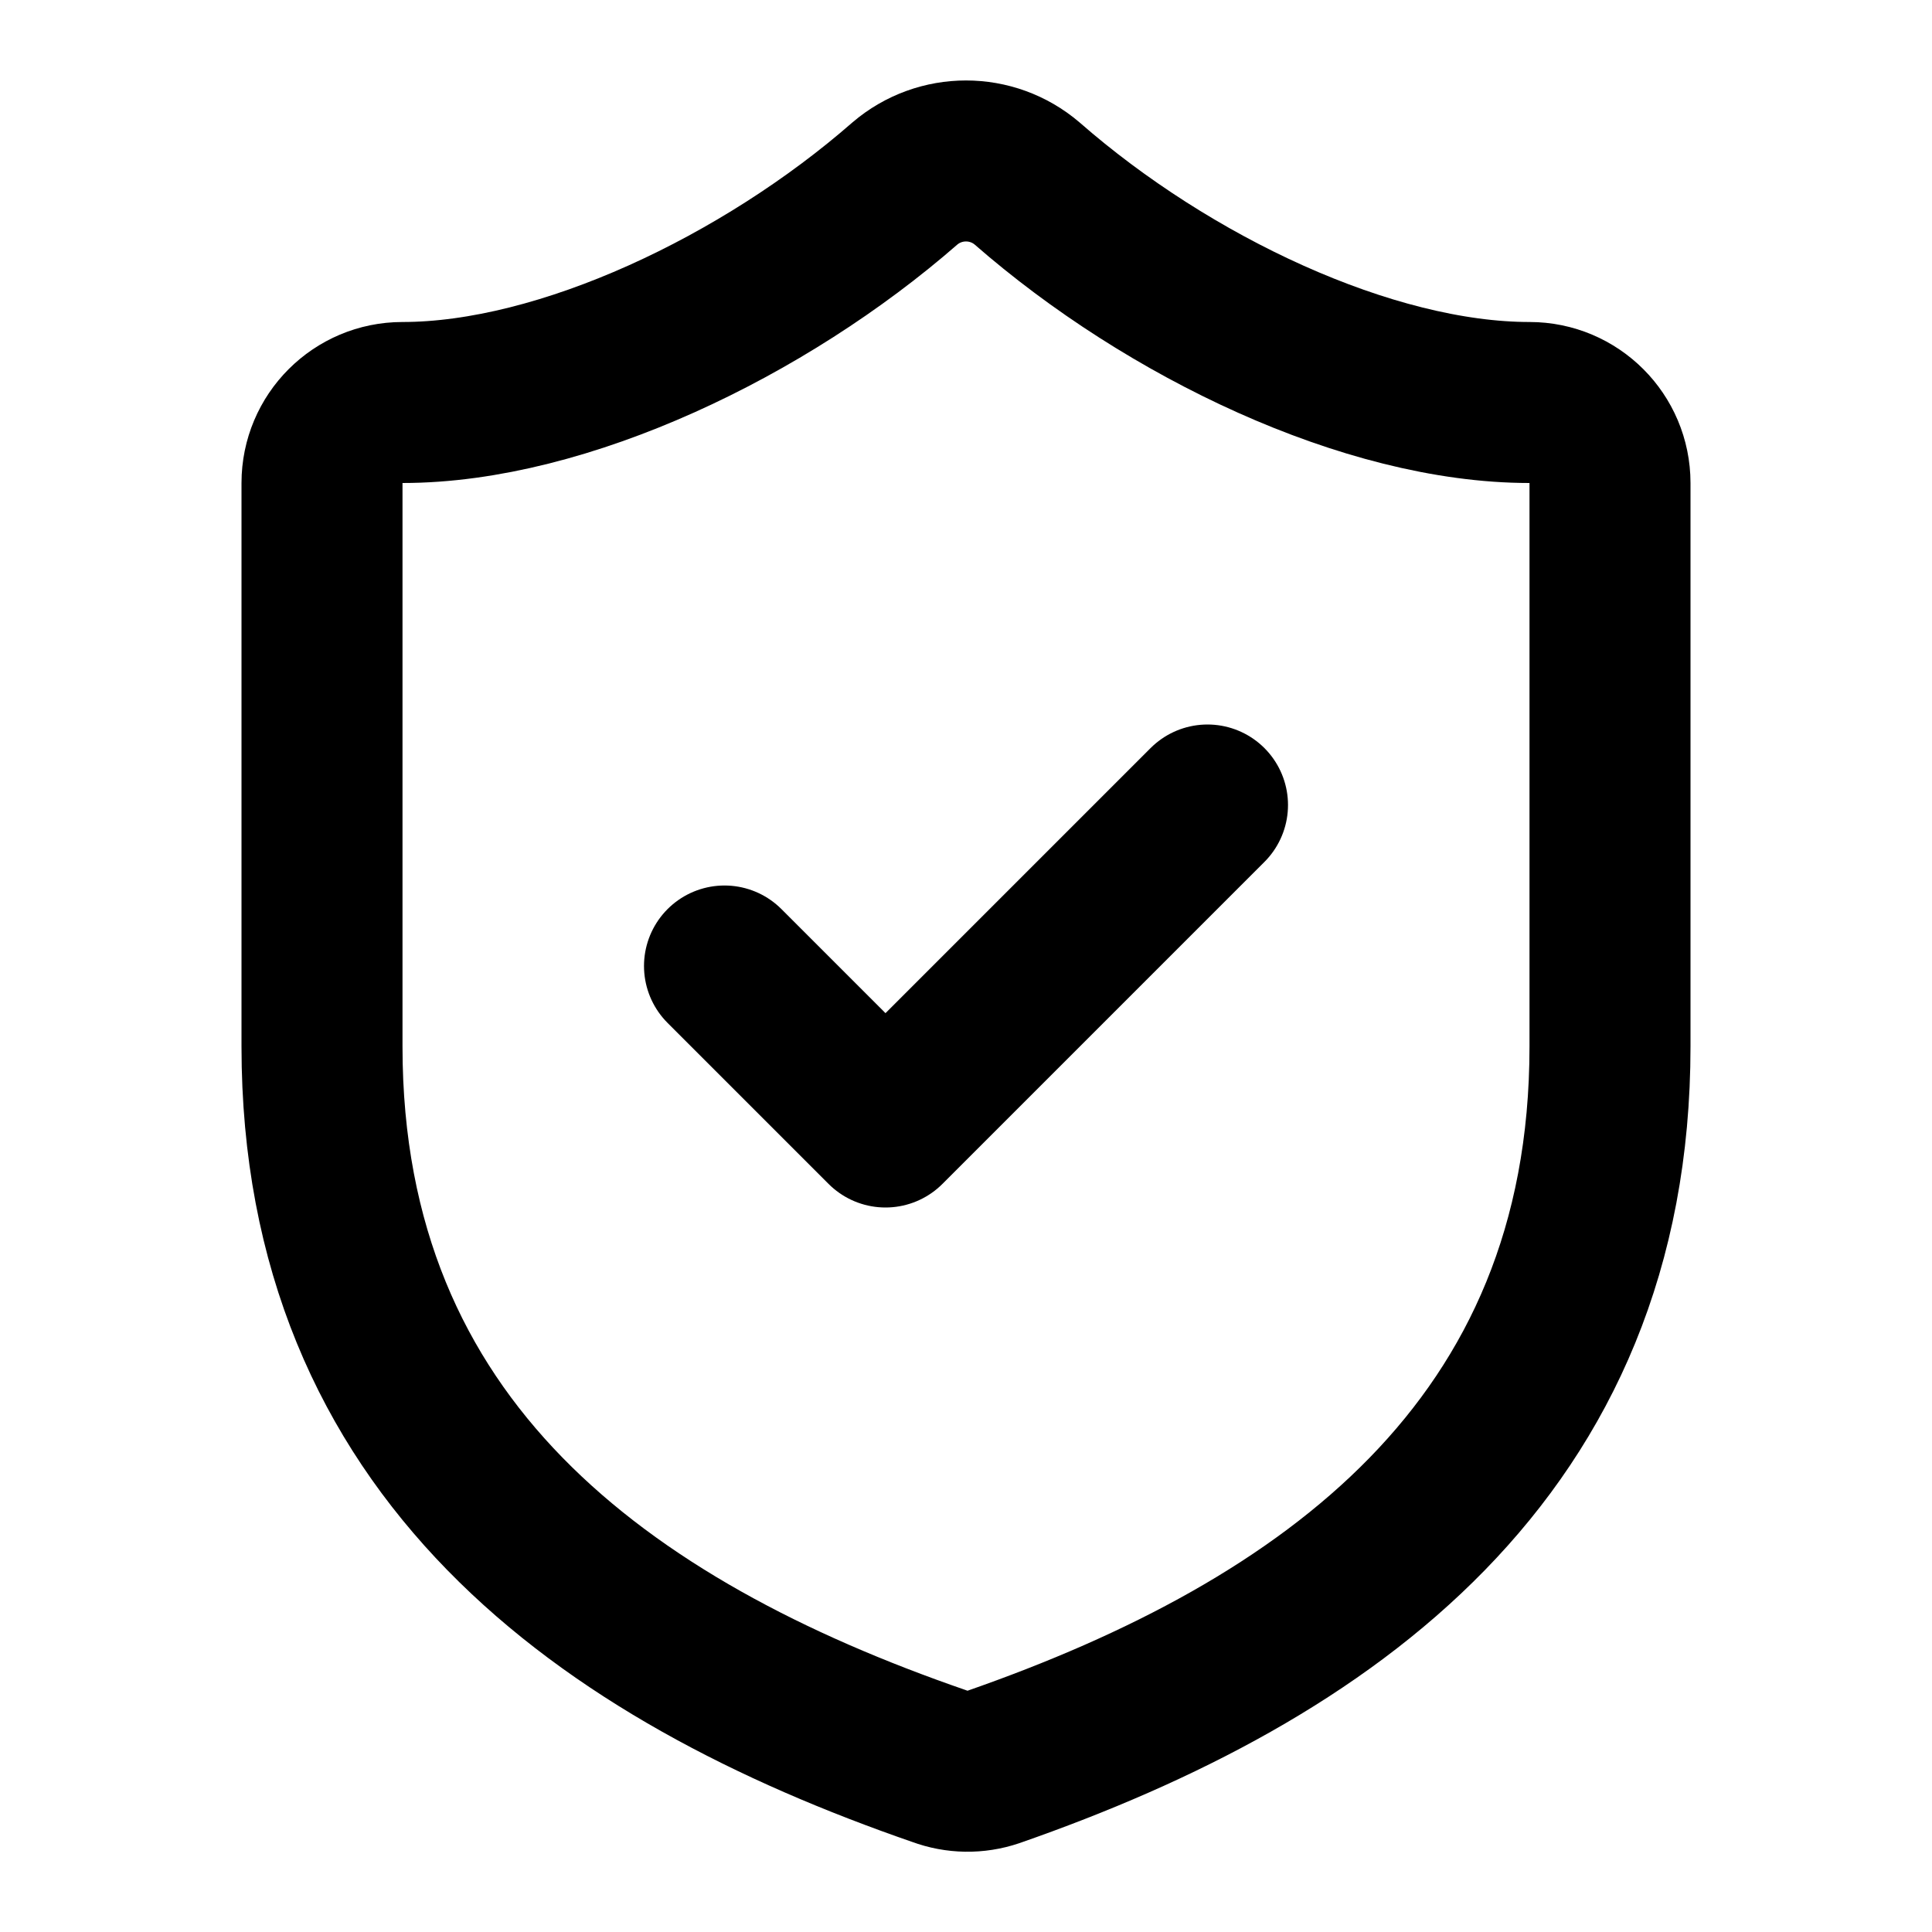
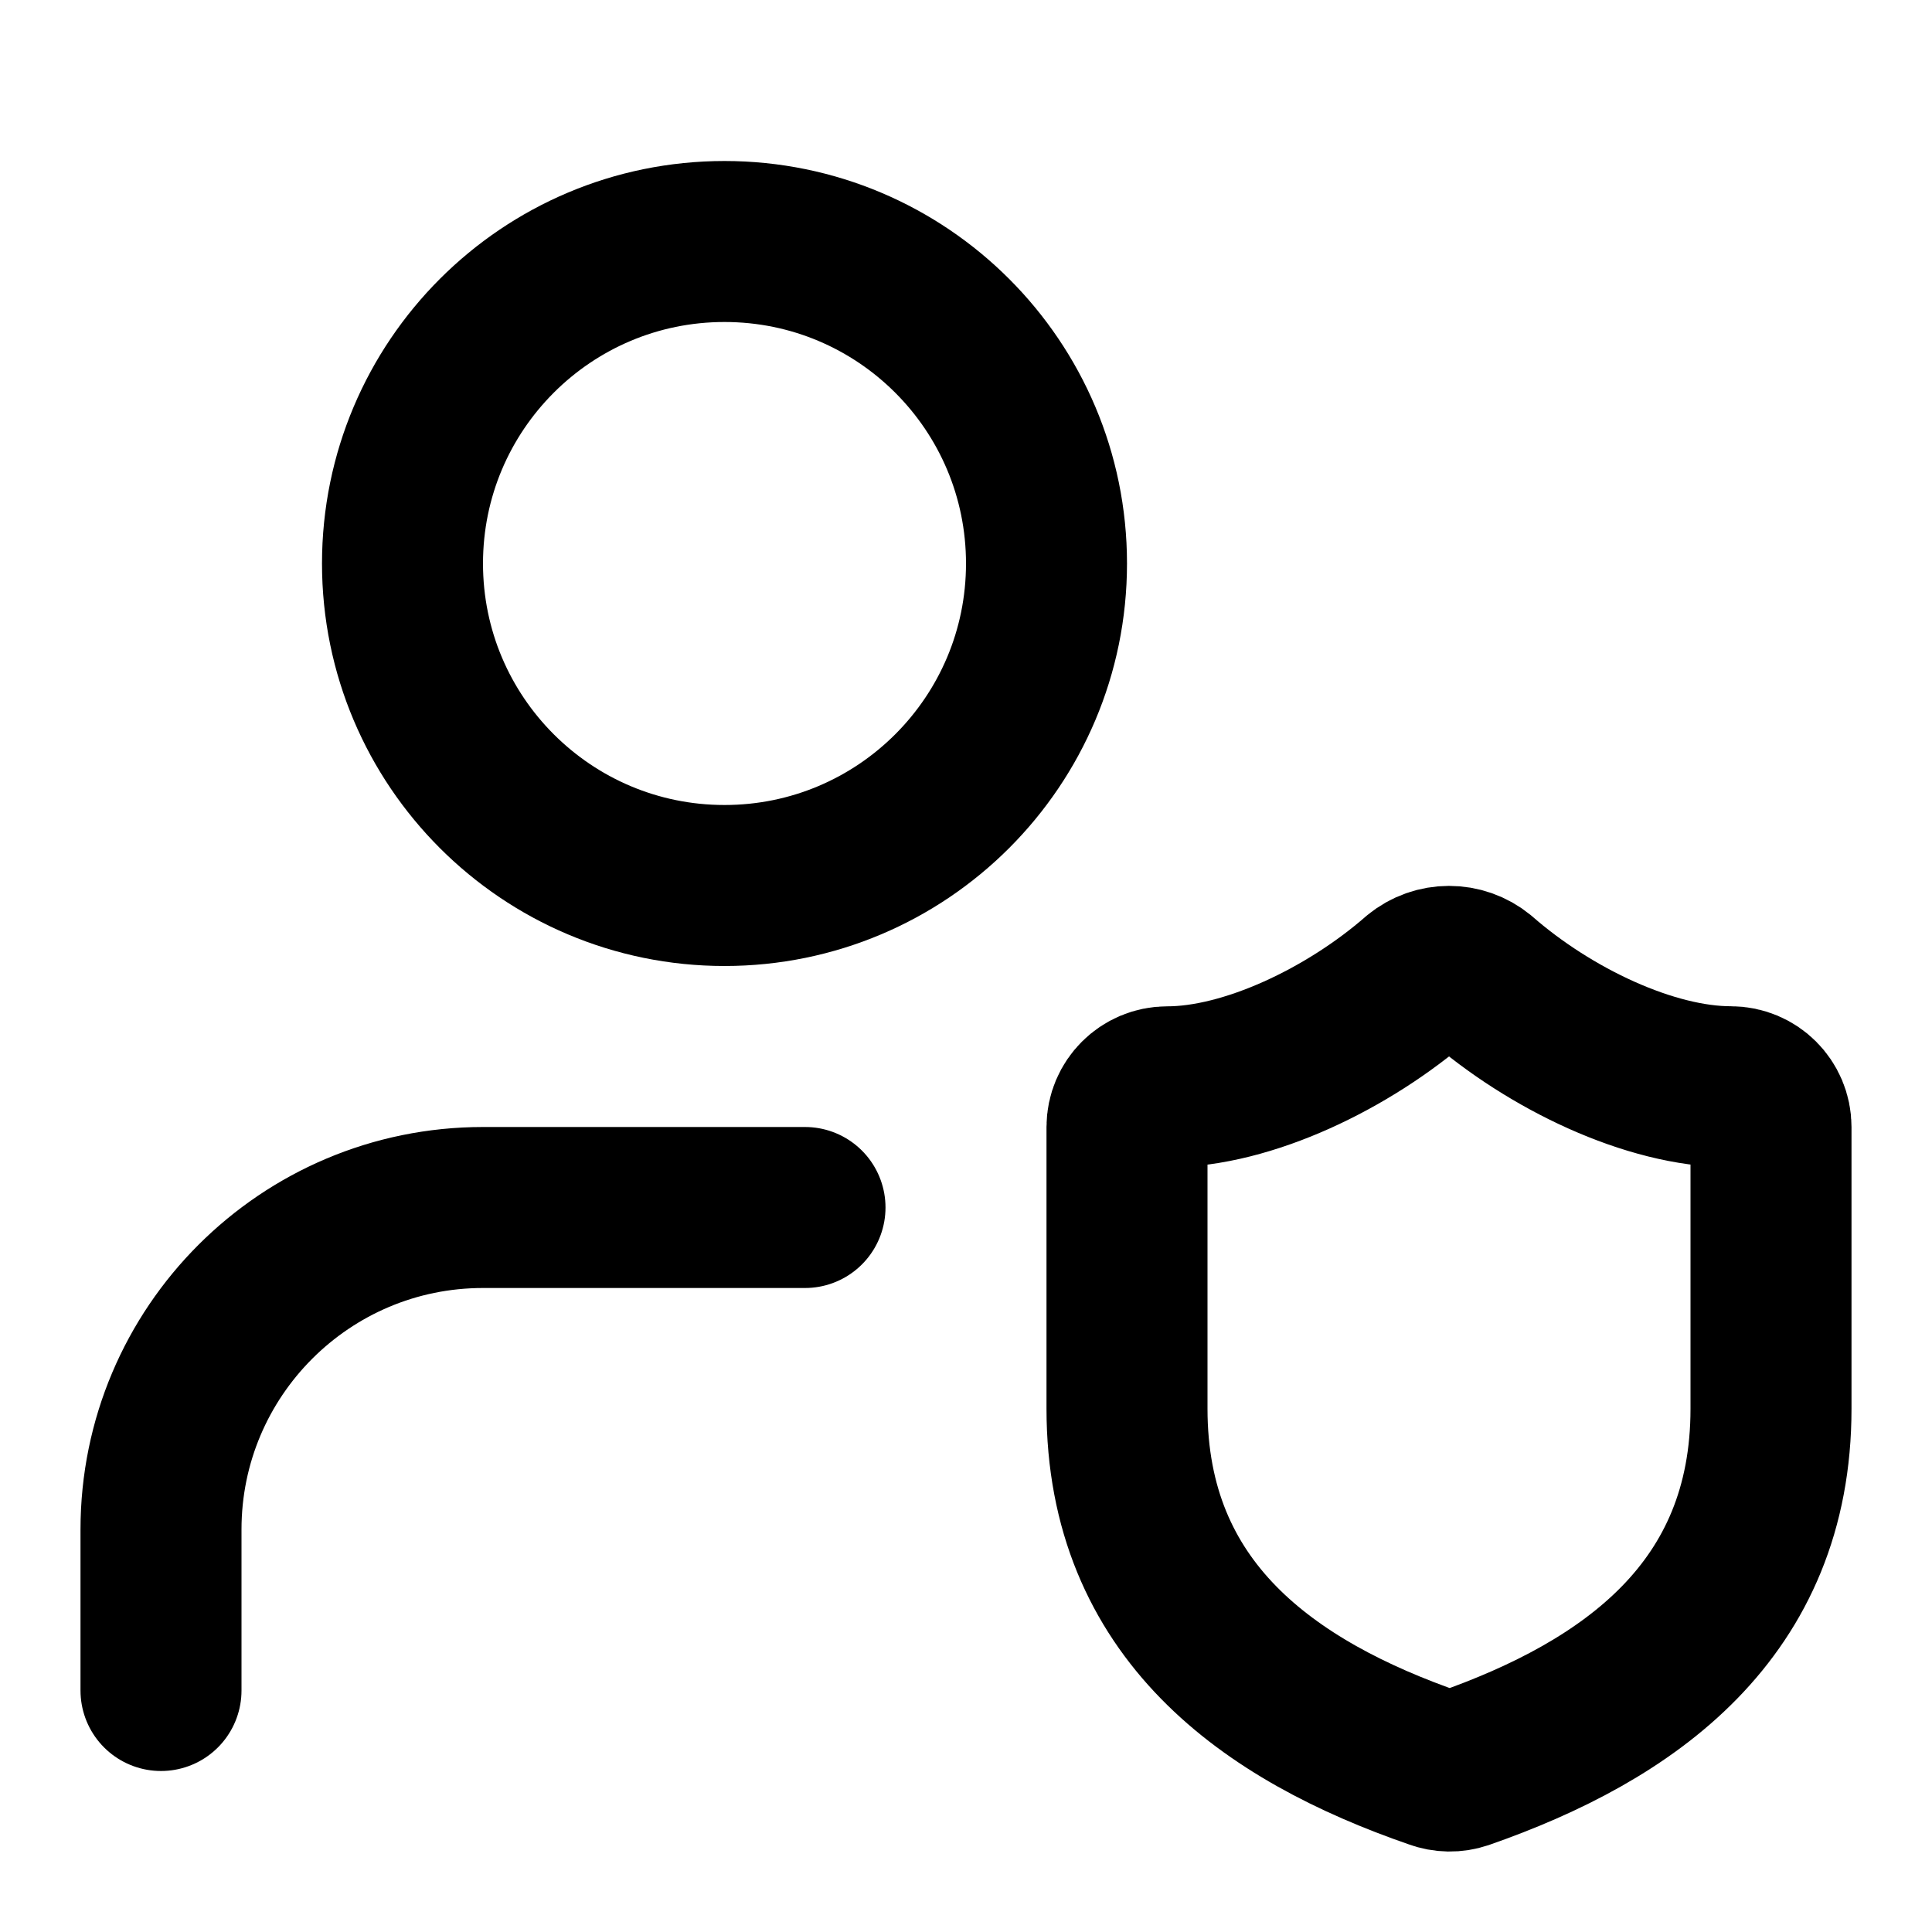
- <svg xmlns="http://www.w3.org/2000/svg" width="24" height="24" viewBox="0 0 24 24" fill="none" stroke="currentColor" stroke-width="2" stroke-linecap="round" stroke-linejoin="round" class="lucide lucide-shield-check-icon lucide-shield-check">
-   <path d="M20 13c0 5-3.5 7.5-7.66 8.95a1 1 0 0 1-.67-.01C7.5 20.5 4 18 4 13V6a1 1 0 0 1 1-1c2 0 4.5-1.2 6.24-2.72a1.17 1.17 0 0 1 1.52 0C14.51 3.81 17 5 19 5a1 1 0 0 1 1 1z" />
-   <path d="m9 12 2 2 4-4" />
+ <svg xmlns="http://www.w3.org/2000/svg" width="24" height="24" viewBox="0 0 24 24" fill="none" stroke="currentColor" stroke-width="2" stroke-linecap="round" stroke-linejoin="round" class="lucide lucide-user-shield-icon lucide-user-shield">
+   <path d="M10 15H6a4 4 0 0 0-4 4v2" />
+   <path d="M22 17.5c0 2.499-1.75 3.749-3.83 4.474a.5.5 0 0 1-.335-.005c-2.085-.72-3.835-1.97-3.835-4.47V14a.5.5 0 0 1 .5-.499c1 0 2.25-.6 3.12-1.36a.6.6 0 0 1 .76-.001c.875.765 2.12 1.36 3.12 1.36a.5.5 0 0 1 .5.5z" />
+   <circle cx="9" cy="7" r="4" />
</svg>
